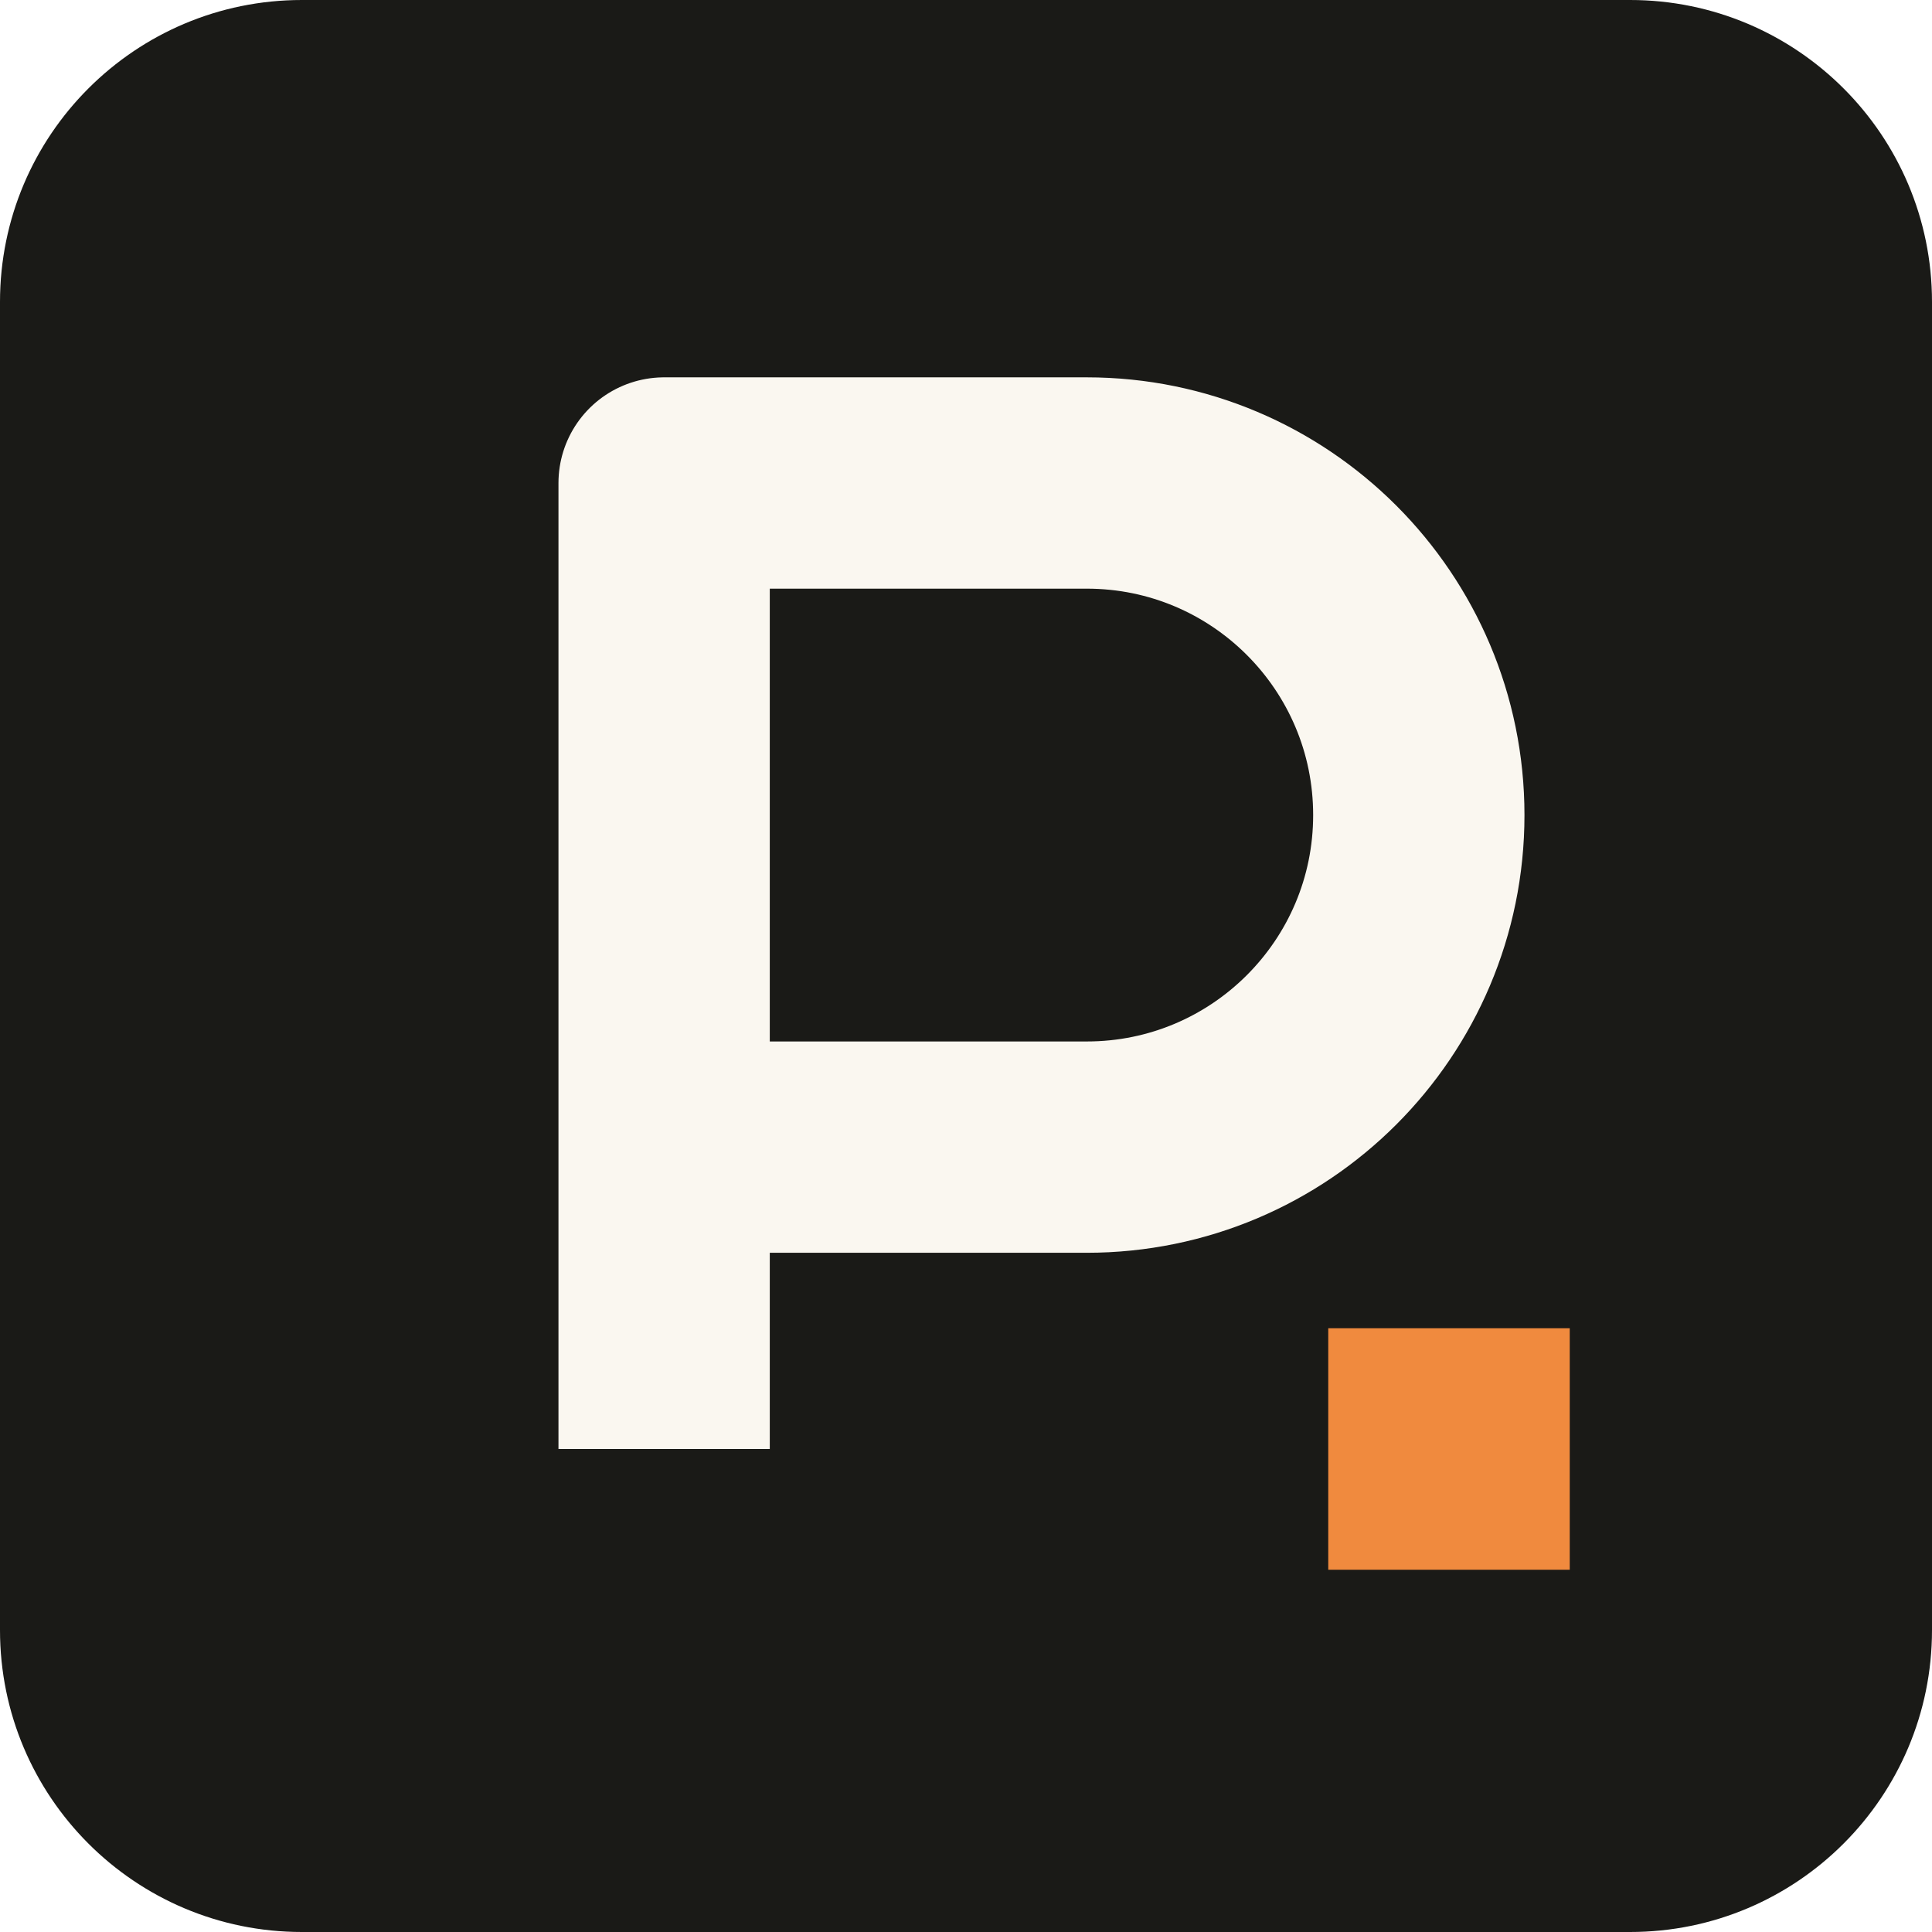
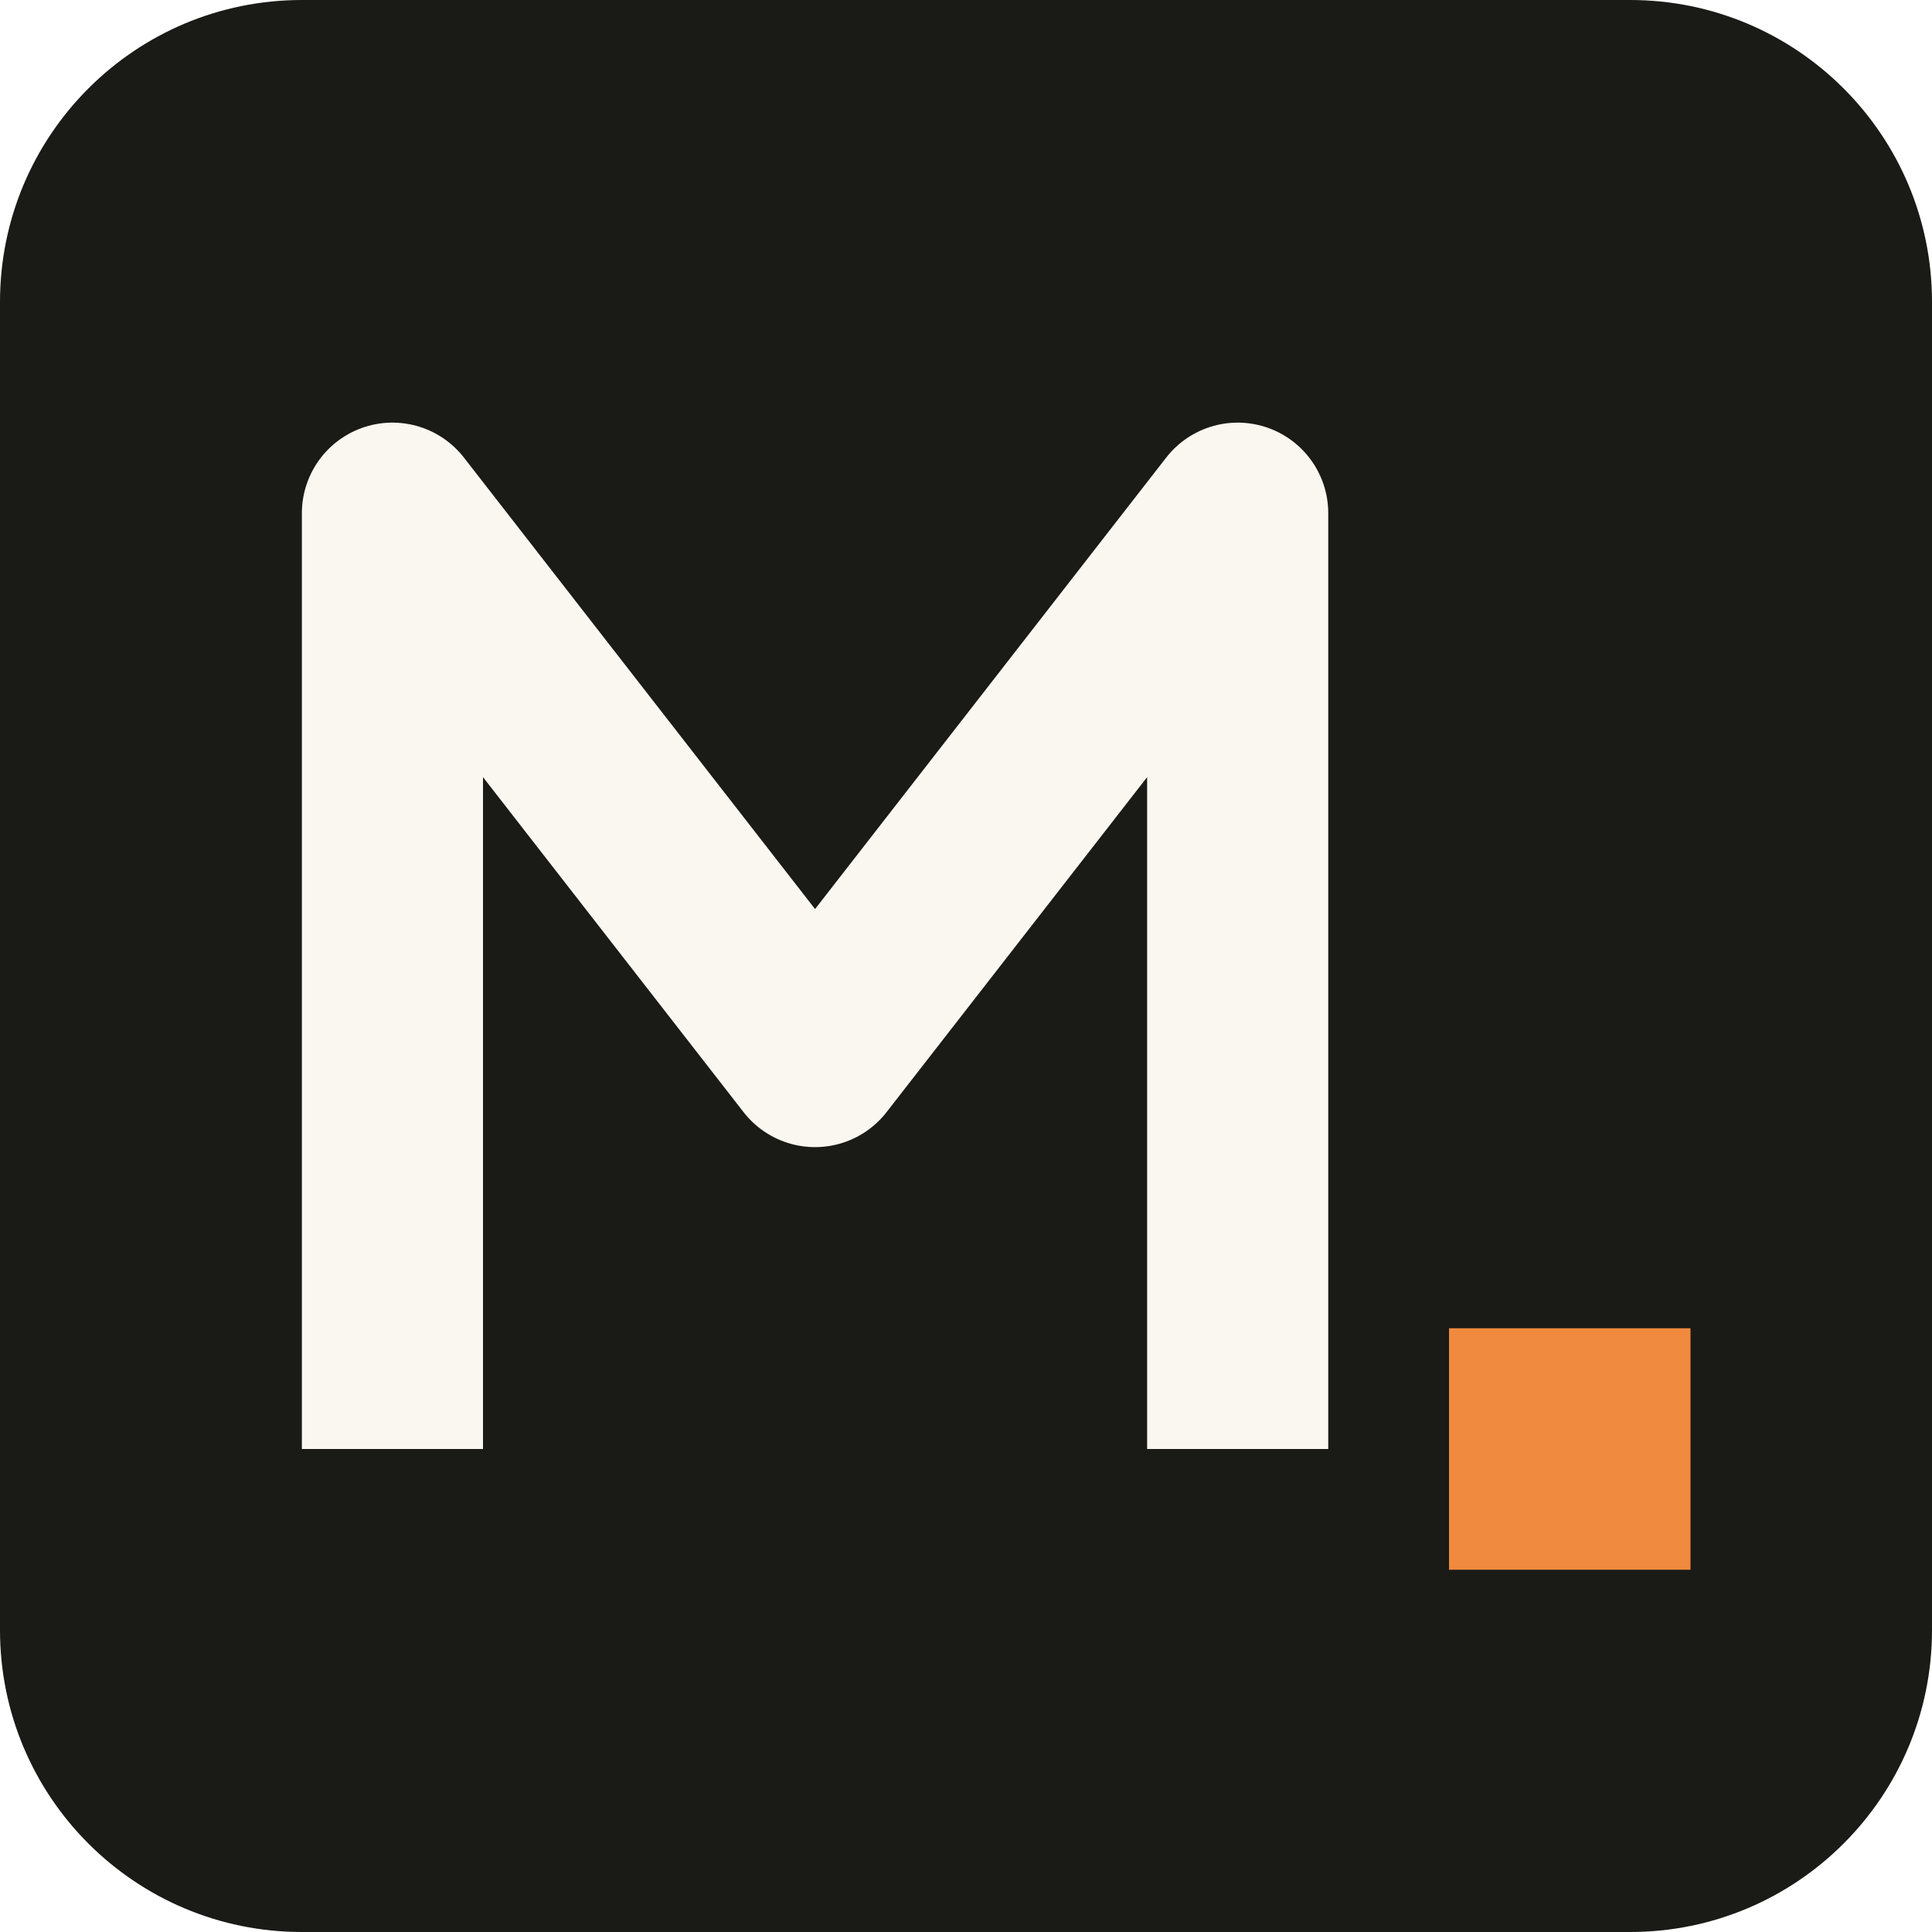
<svg xmlns="http://www.w3.org/2000/svg" viewBox="0 0 64 64">
  <rect width="64" height="64" rx="10" fill="#1A1A17" />
-   <path d="M22 48V16h14a11 11 0 0 1 0 22H22" fill="none" stroke="#FAF7F0" stroke-width="7" stroke-linejoin="round" />
-   <rect x="44" y="44" width="8" height="8" fill="#F08A3E" />
+   <path d="M13 48V17l14 18 14-18v31" fill="none" stroke="#FAF7F0" stroke-width="6" stroke-linejoin="round" />
+   <rect x="48" y="44" width="8" height="8" fill="#F08A3E" />
</svg>
